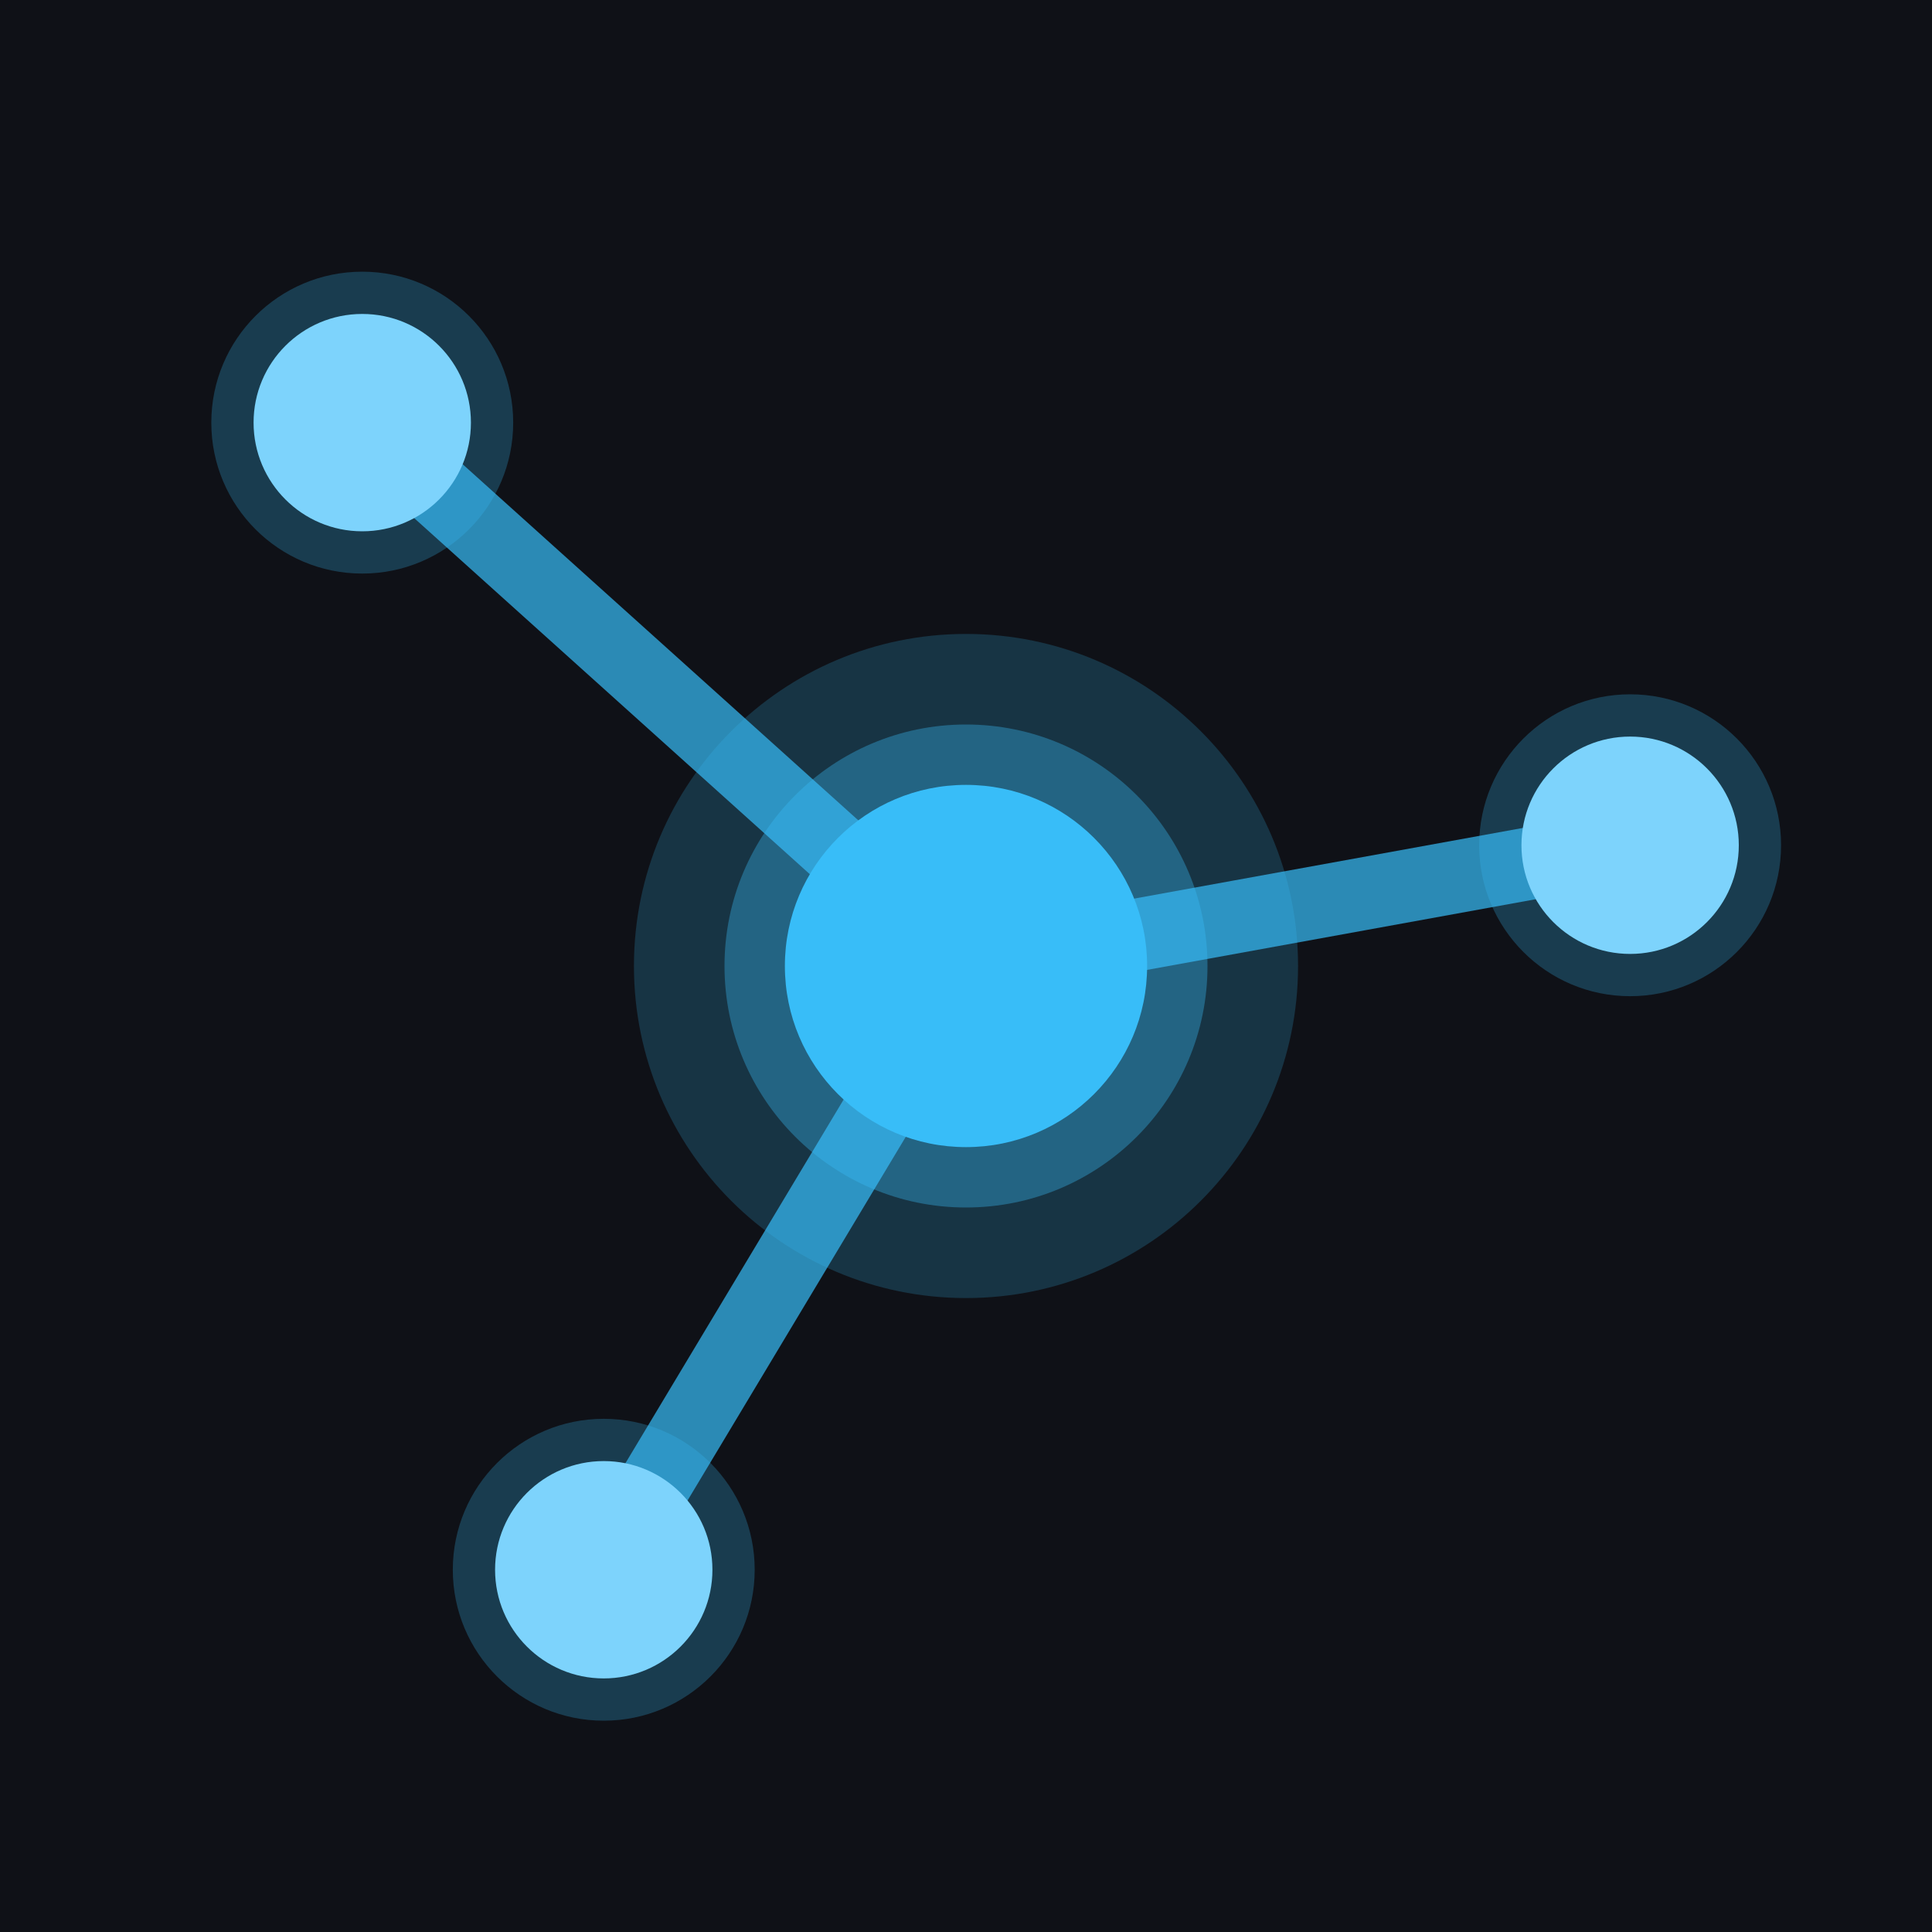
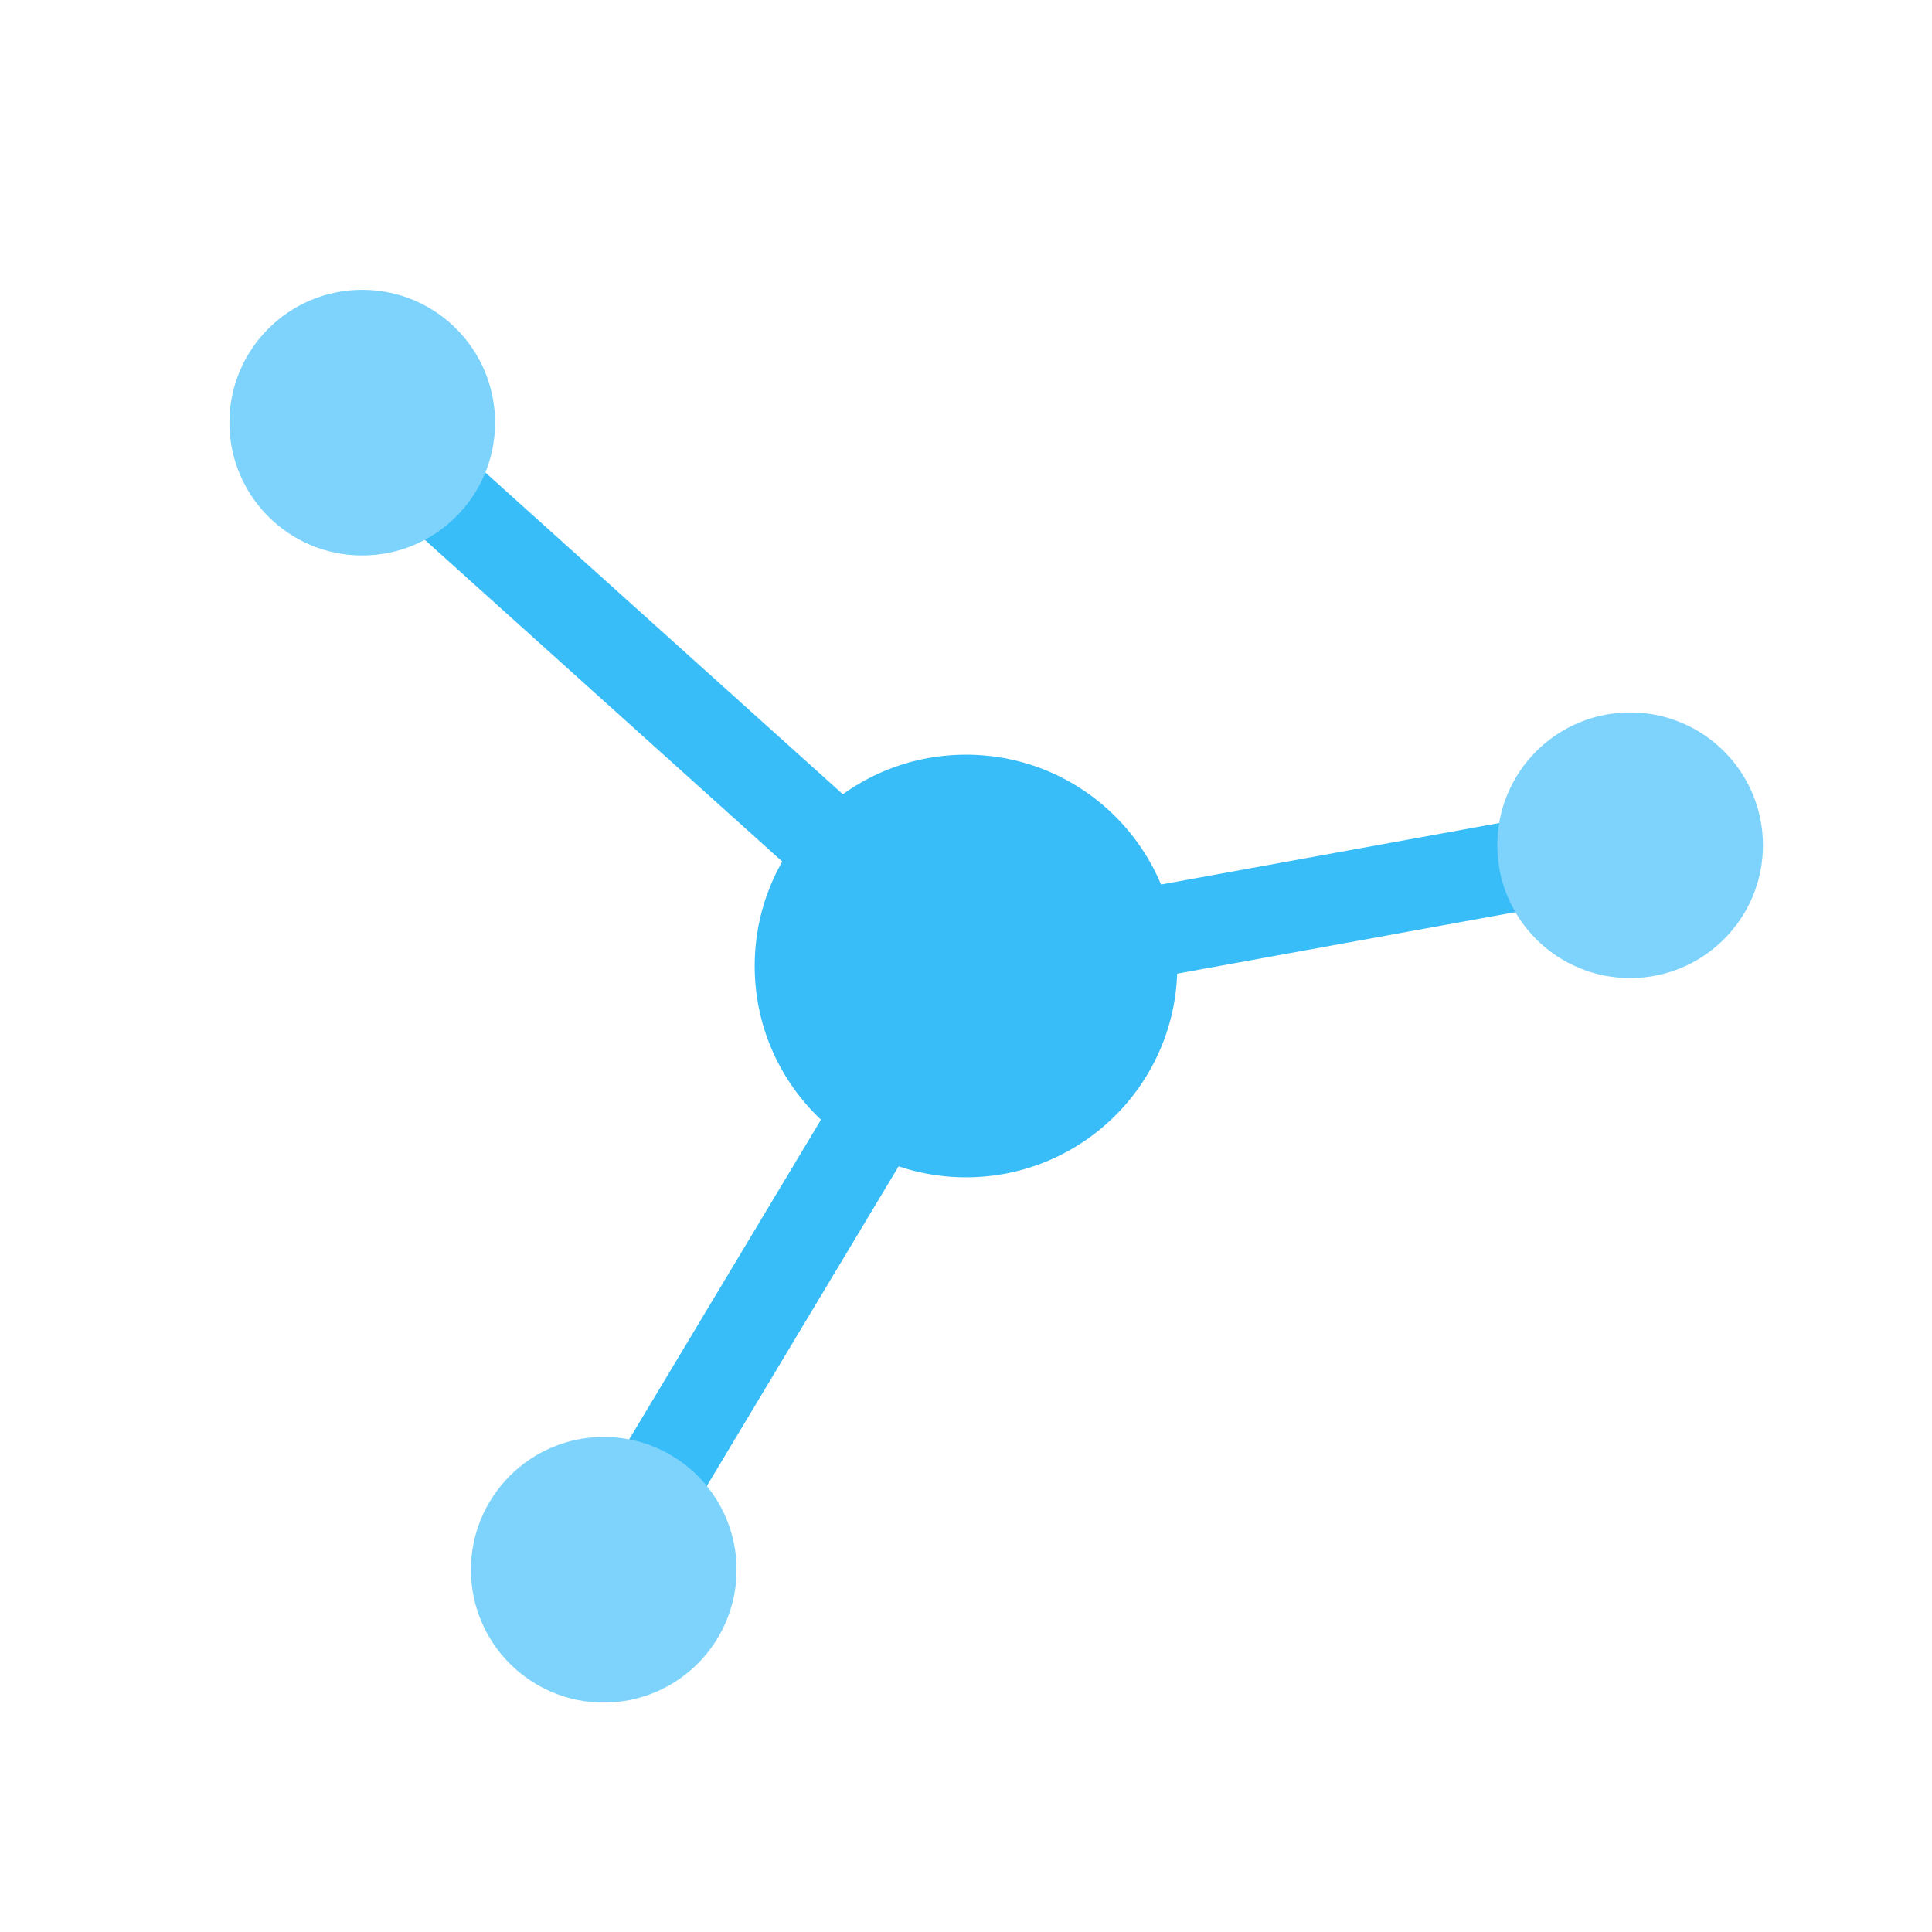
<svg xmlns="http://www.w3.org/2000/svg" viewBox="0 0 32 32" width="32" height="32">
-   <rect width="32" height="32" fill="#0f1117" />
-   <line x1="16" y1="16" x2="6" y2="7" stroke="#38bdf8" stroke-width="1.2" opacity="0.7" />
-   <line x1="16" y1="16" x2="27" y2="14" stroke="#38bdf8" stroke-width="1.2" opacity="0.7" />
-   <line x1="16" y1="16" x2="10" y2="26" stroke="#38bdf8" stroke-width="1.2" opacity="0.7" />
-   <circle cx="6" cy="7" r="2.5" fill="#38bdf8" opacity="0.25" />
-   <circle cx="27" cy="14" r="2.5" fill="#38bdf8" opacity="0.25" />
-   <circle cx="10" cy="26" r="2.5" fill="#38bdf8" opacity="0.25" />
-   <circle cx="6" cy="7" r="1.8" fill="#7dd3fc" />
-   <circle cx="27" cy="14" r="1.8" fill="#7dd3fc" />
-   <circle cx="10" cy="26" r="1.8" fill="#7dd3fc" />
-   <circle cx="16" cy="16" r="5.5" fill="#38bdf8" opacity="0.2" />
-   <circle cx="16" cy="16" r="4" fill="#38bdf8" opacity="0.35" />
-   <circle cx="16" cy="16" r="3" fill="#38bdf8" />
+   <line x1="16" y1="16" x2="6" y2="7" stroke="#38bdf8" stroke-width="1.5" stroke-linecap="round" />
+   <line x1="16" y1="16" x2="27" y2="14" stroke="#38bdf8" stroke-width="1.5" stroke-linecap="round" />
+   <line x1="16" y1="16" x2="10" y2="26" stroke="#38bdf8" stroke-width="1.5" stroke-linecap="round" />
+   <circle cx="6" cy="7" r="2.2" fill="#7dd3fc" />
+   <circle cx="27" cy="14" r="2.2" fill="#7dd3fc" />
+   <circle cx="10" cy="26" r="2.2" fill="#7dd3fc" />
+   <circle cx="16" cy="16" r="3.5" fill="#38bdf8" />
</svg>
